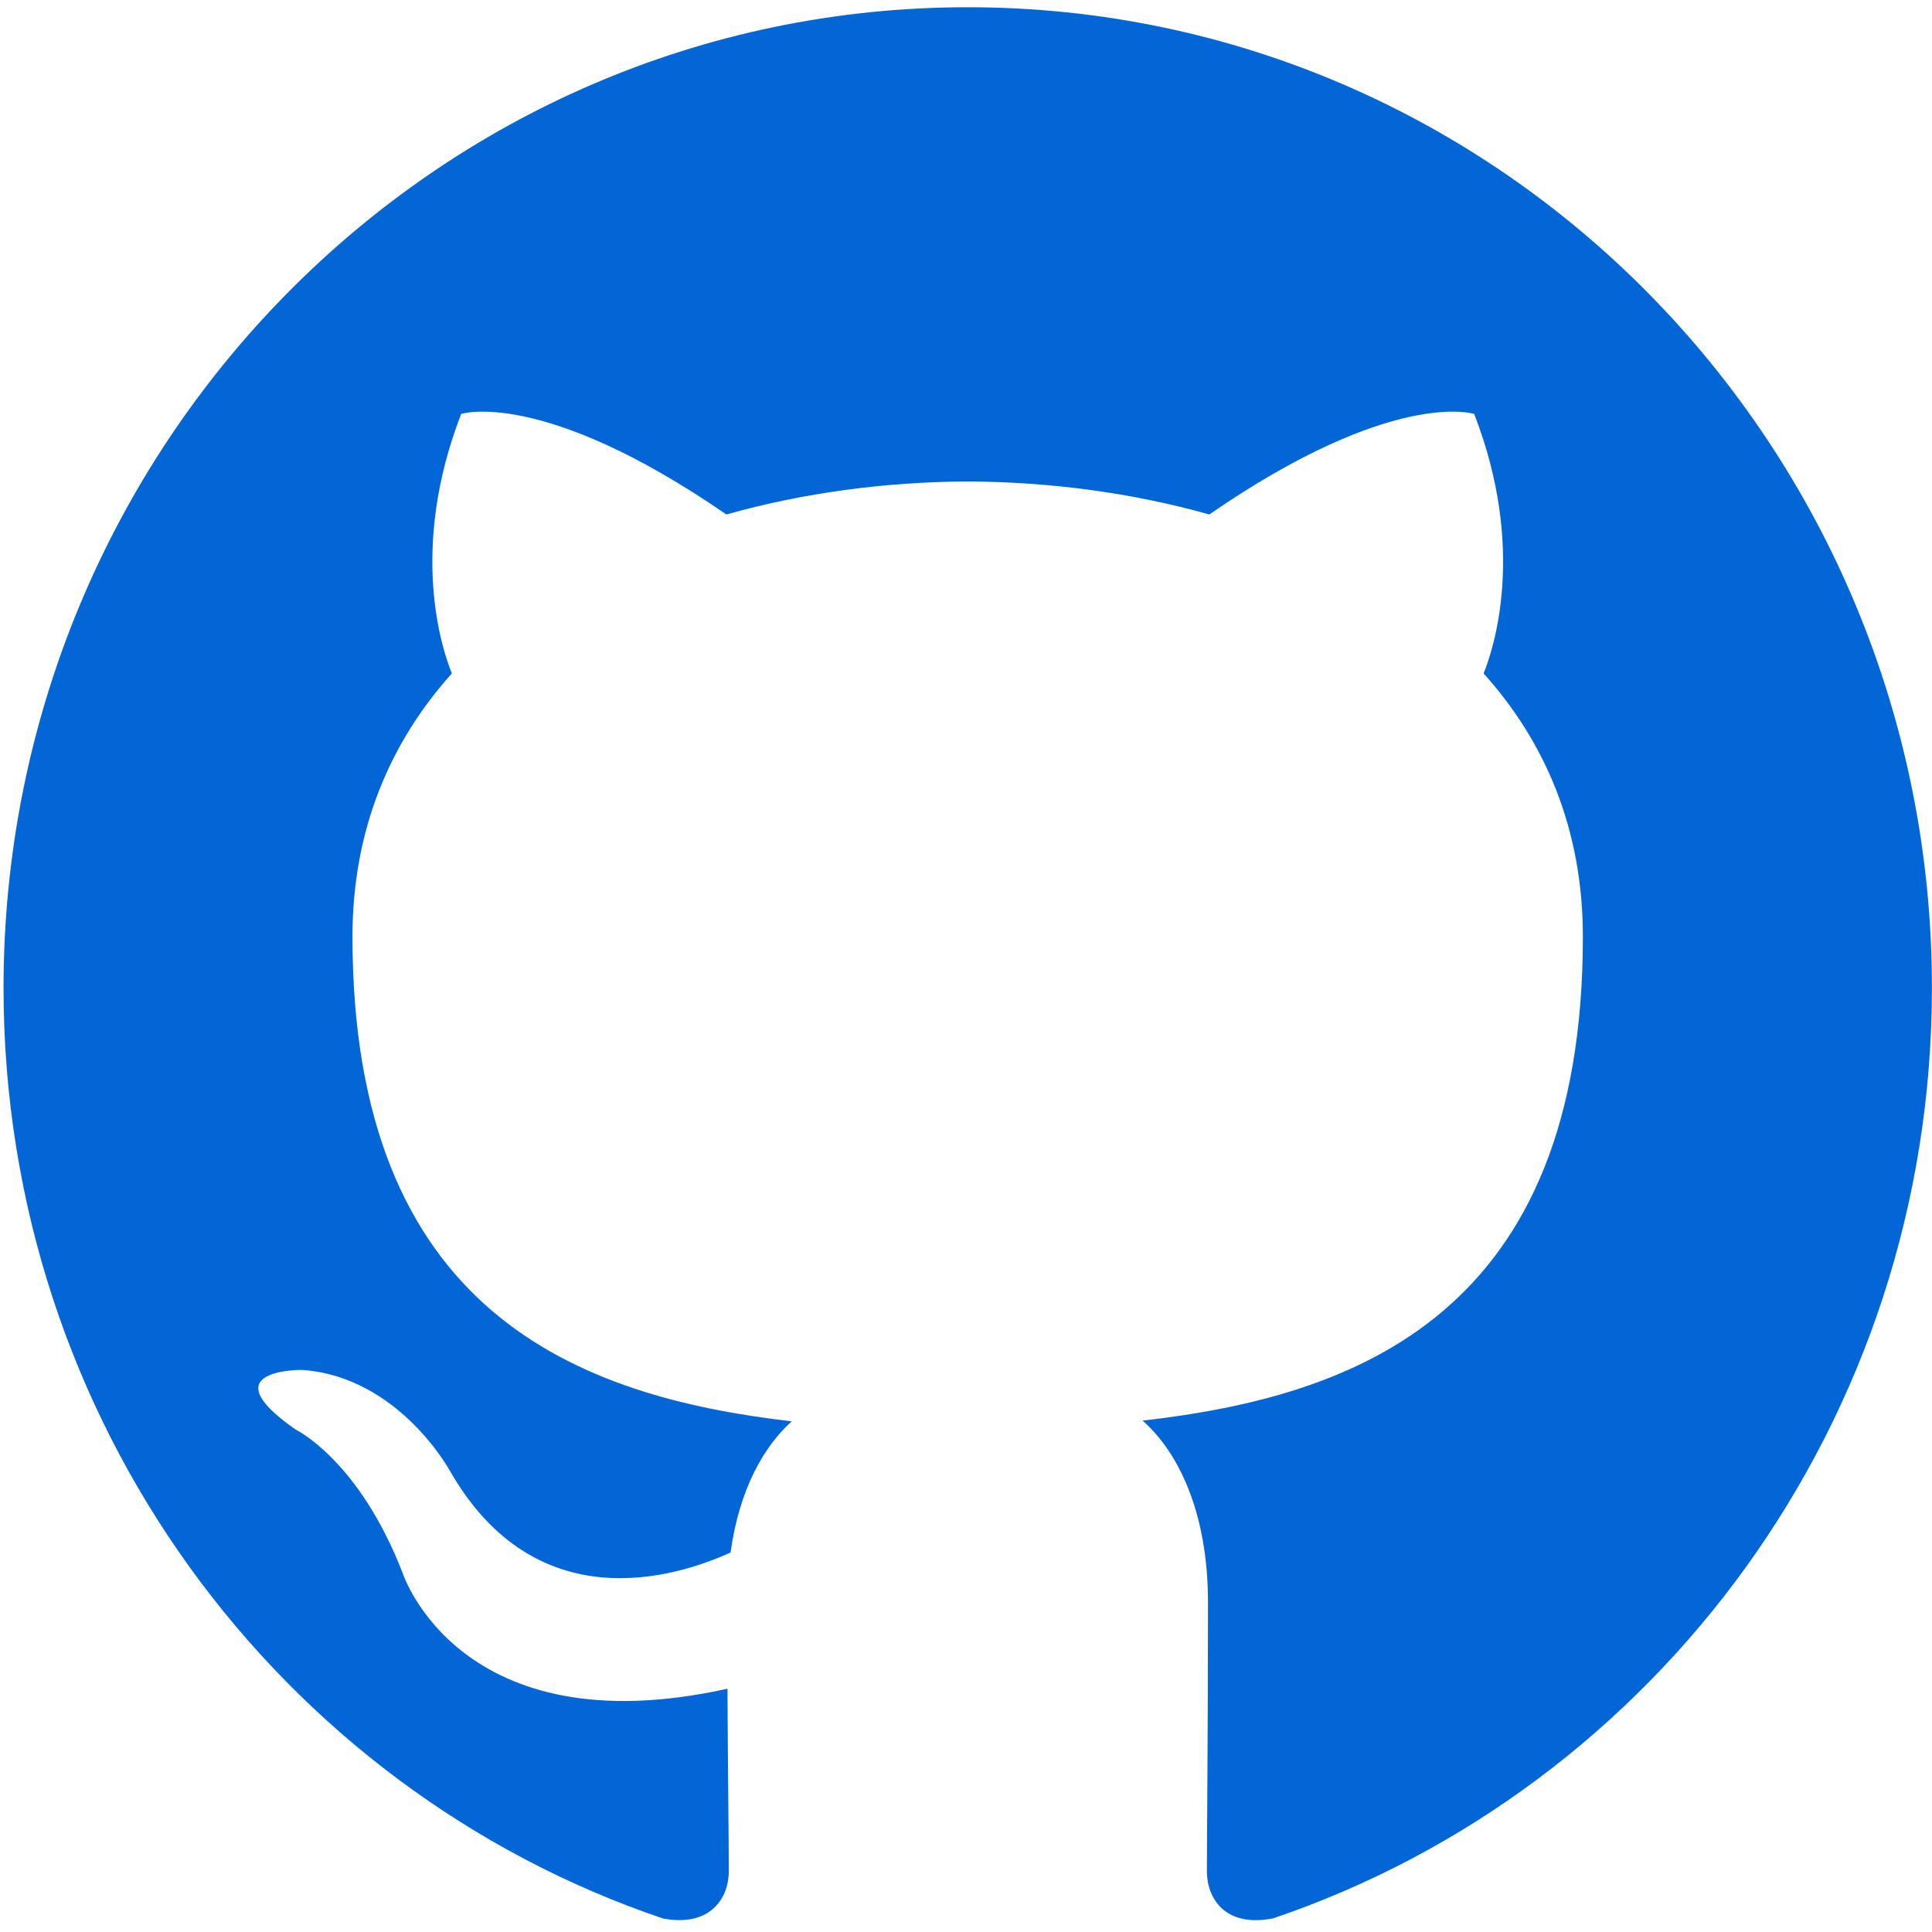
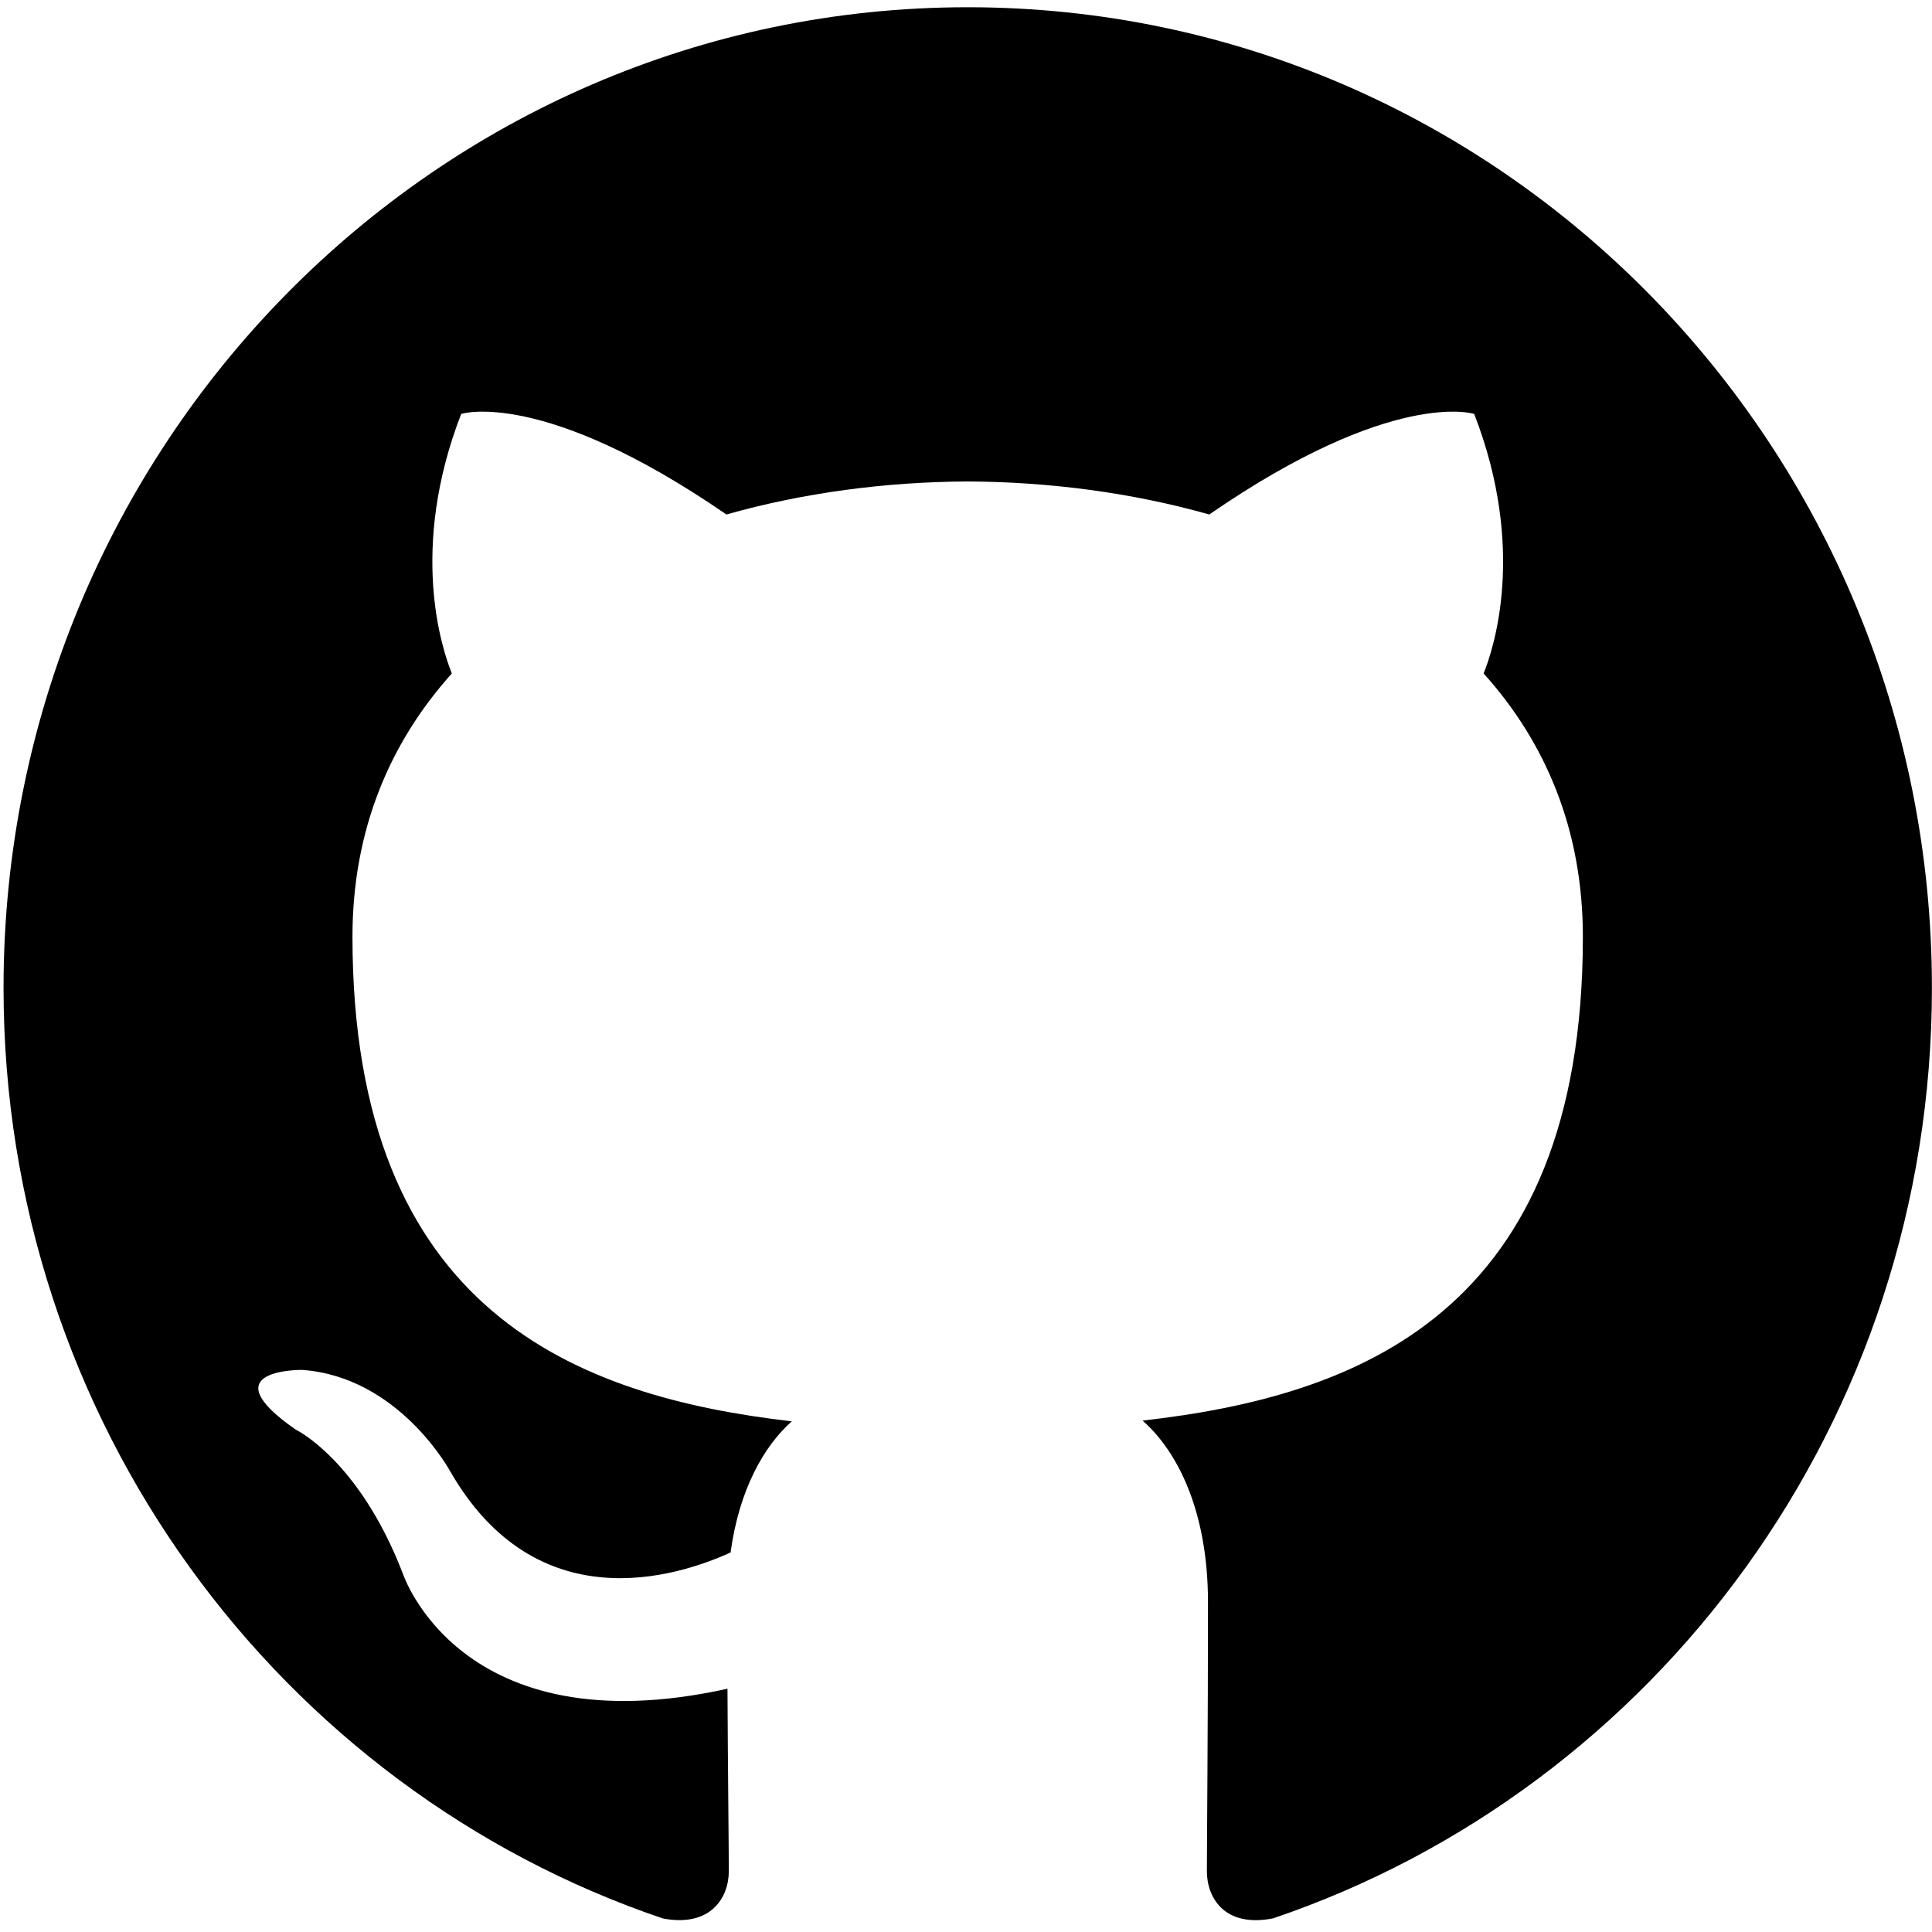
- <svg xmlns="http://www.w3.org/2000/svg" width="48" height="48" viewBox="0 0 48 48" fill="none">
-   <path d="M24.043 0.18C10.815 0.18 0.088 11.088 0.088 24.544C0.088 35.31 6.952 44.443 16.47 47.664C17.667 47.89 18.107 47.136 18.107 46.492C18.107 45.911 18.084 43.992 18.074 41.956C11.41 43.43 10.003 39.081 10.003 39.081C8.914 36.265 7.344 35.516 7.344 35.516C5.17 34.004 7.507 34.035 7.507 34.035C9.913 34.206 11.18 36.546 11.18 36.546C13.316 40.271 16.784 39.194 18.151 38.571C18.366 36.997 18.987 35.921 19.672 35.313C14.351 34.697 8.757 32.608 8.757 23.272C8.757 20.612 9.693 18.438 11.226 16.732C10.977 16.118 10.157 13.64 11.458 10.284C11.458 10.284 13.469 9.629 18.047 12.782C19.958 12.242 22.007 11.971 24.043 11.962C26.079 11.971 28.13 12.242 30.044 12.782C34.617 9.629 36.626 10.284 36.626 10.284C37.929 13.64 37.109 16.118 36.86 16.732C38.396 18.438 39.326 20.612 39.326 23.272C39.326 32.63 33.722 34.691 28.387 35.294C29.247 36.05 30.012 37.533 30.012 39.806C30.012 43.066 29.985 45.689 29.985 46.492C29.985 47.141 30.416 47.9 31.63 47.661C41.143 44.436 47.998 35.306 47.998 24.544C47.998 11.088 37.273 0.18 24.043 0.18Z" fill="#0366D6" />
+ <svg xmlns="http://www.w3.org/2000/svg" width="48" height="48" viewBox="0 0 48 48" fill="currentColor">
+   <path d="M24.043 0.18C10.815 0.18 0.088 11.088 0.088 24.544C0.088 35.31 6.952 44.443 16.47 47.664C17.667 47.89 18.107 47.136 18.107 46.492C18.107 45.911 18.084 43.992 18.074 41.956C11.41 43.43 10.003 39.081 10.003 39.081C8.914 36.265 7.344 35.516 7.344 35.516C5.17 34.004 7.507 34.035 7.507 34.035C9.913 34.206 11.18 36.546 11.18 36.546C13.316 40.271 16.784 39.194 18.151 38.571C18.366 36.997 18.987 35.921 19.672 35.313C14.351 34.697 8.757 32.608 8.757 23.272C8.757 20.612 9.693 18.438 11.226 16.732C10.977 16.118 10.157 13.64 11.458 10.284C11.458 10.284 13.469 9.629 18.047 12.782C19.958 12.242 22.007 11.971 24.043 11.962C26.079 11.971 28.13 12.242 30.044 12.782C34.617 9.629 36.626 10.284 36.626 10.284C37.929 13.64 37.109 16.118 36.86 16.732C38.396 18.438 39.326 20.612 39.326 23.272C39.326 32.63 33.722 34.691 28.387 35.294C29.247 36.05 30.012 37.533 30.012 39.806C30.012 43.066 29.985 45.689 29.985 46.492C29.985 47.141 30.416 47.9 31.63 47.661C41.143 44.436 47.998 35.306 47.998 24.544C47.998 11.088 37.273 0.18 24.043 0.18Z" />
</svg>
